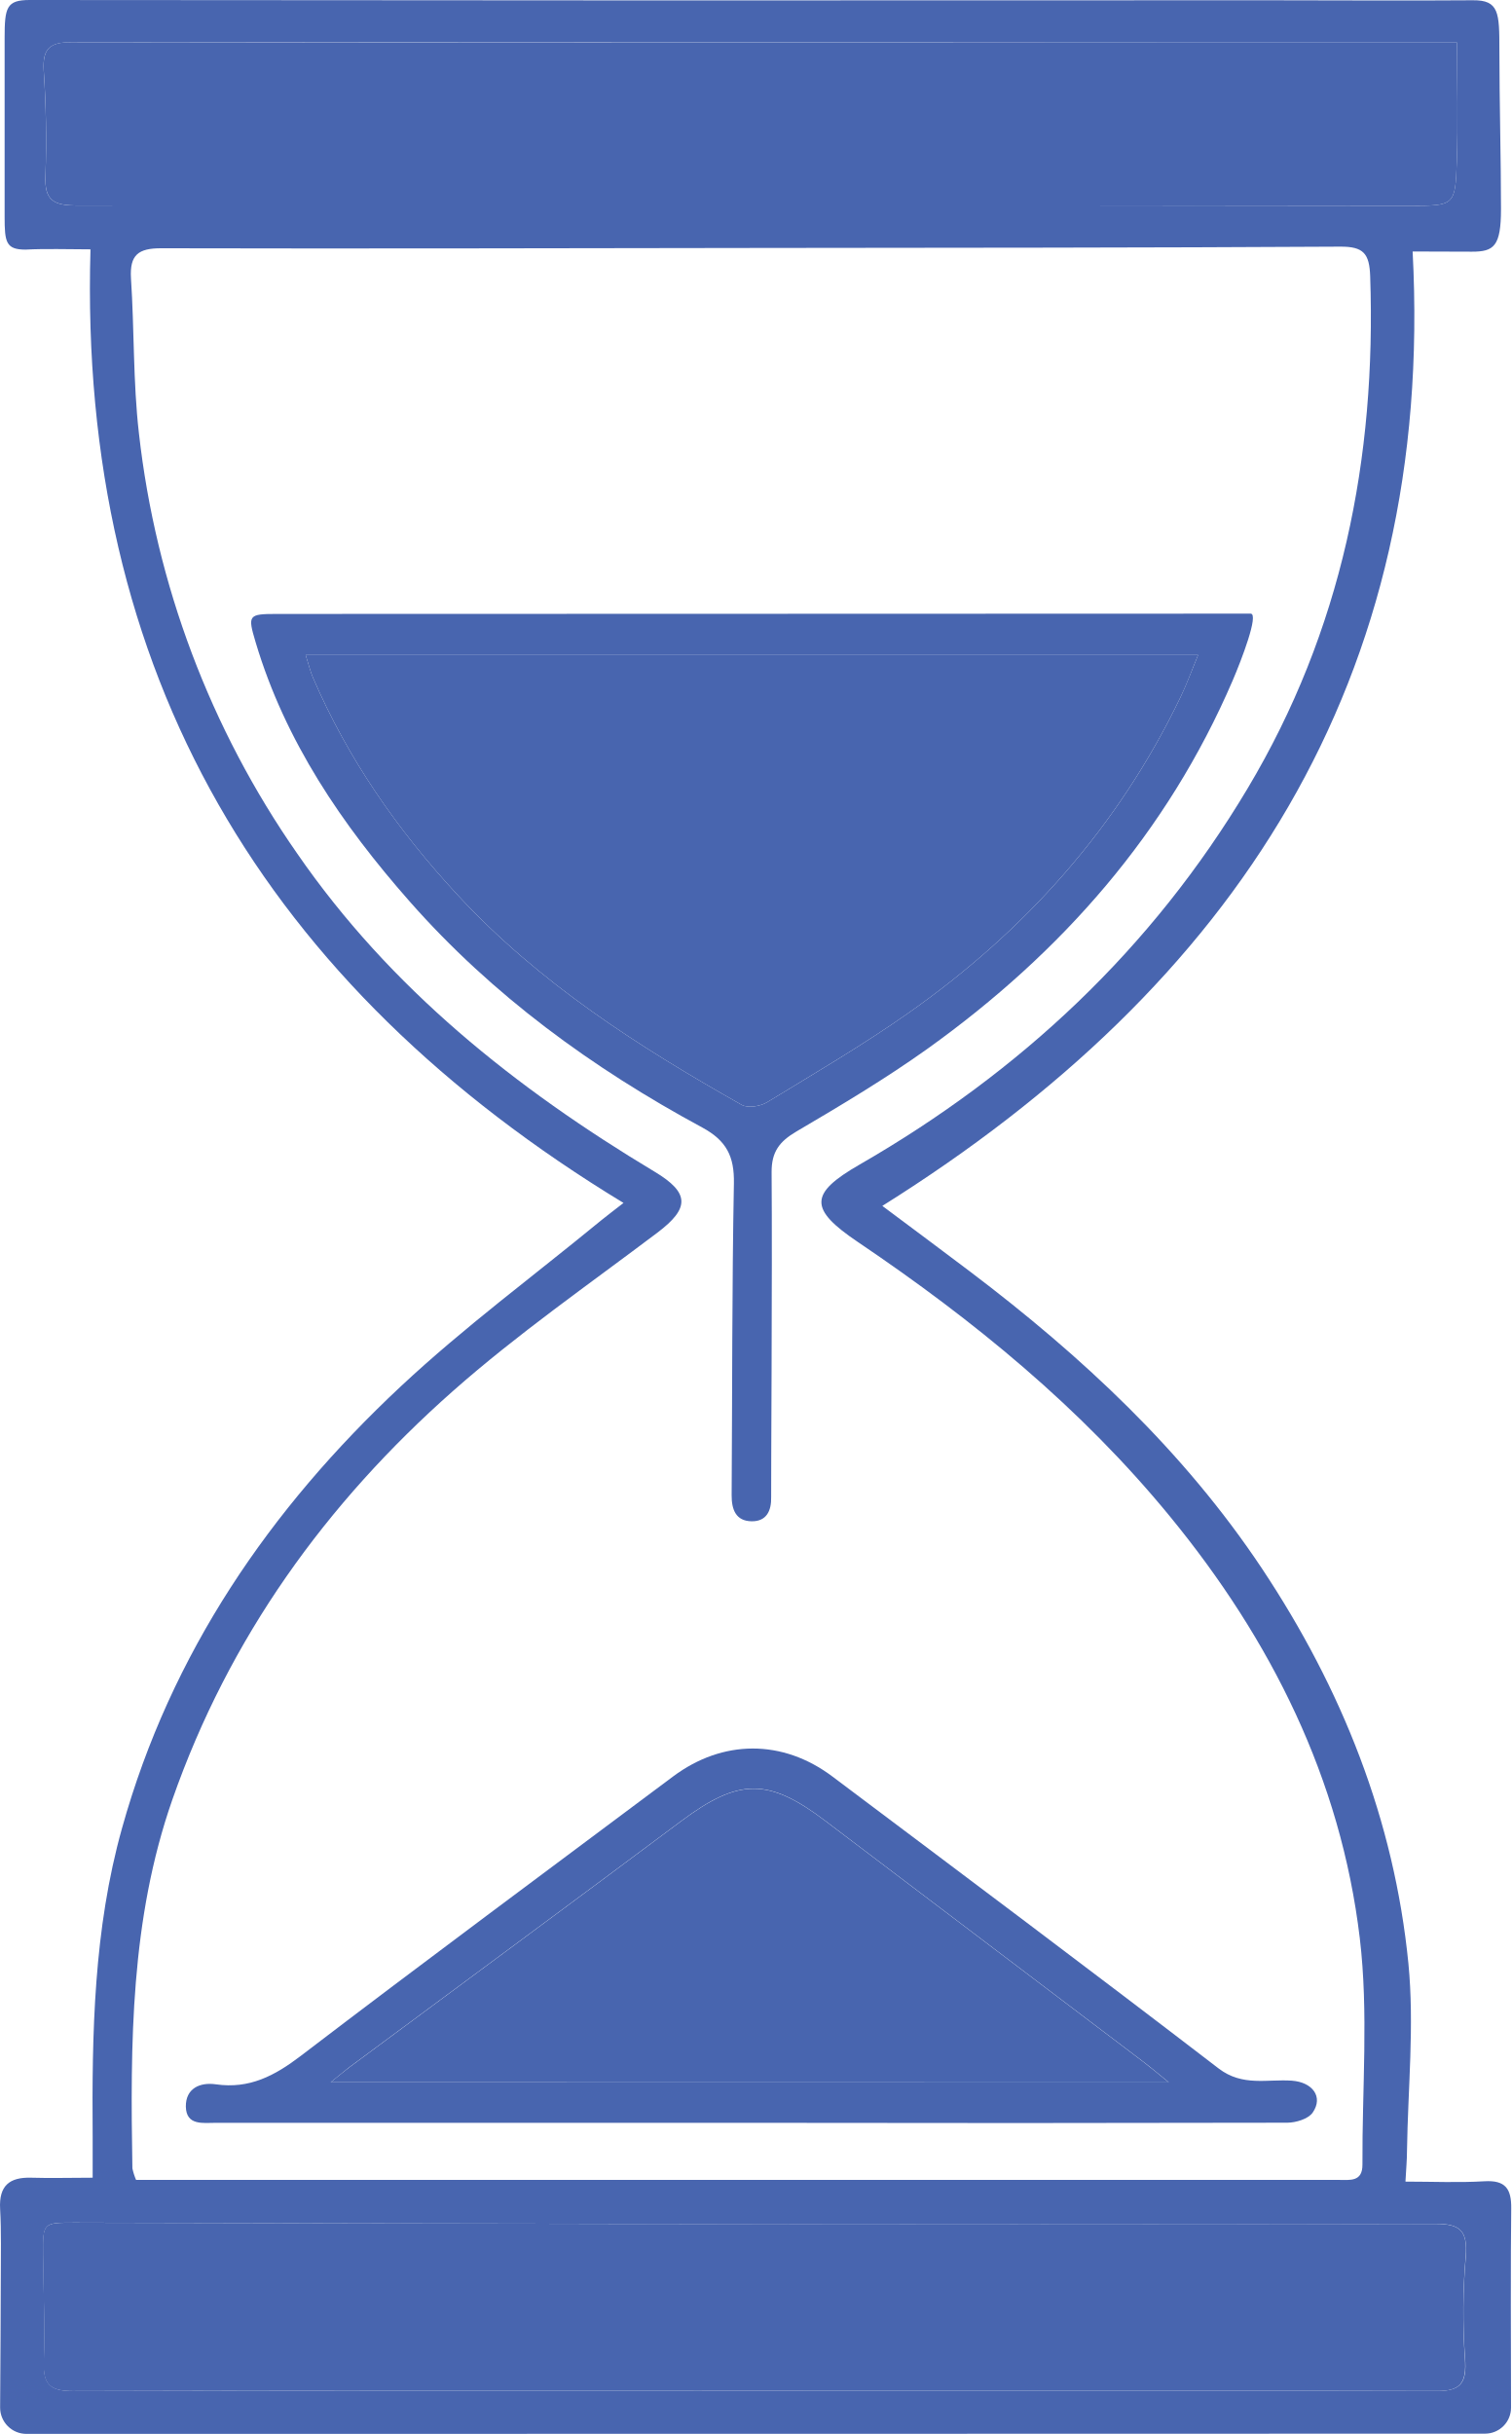
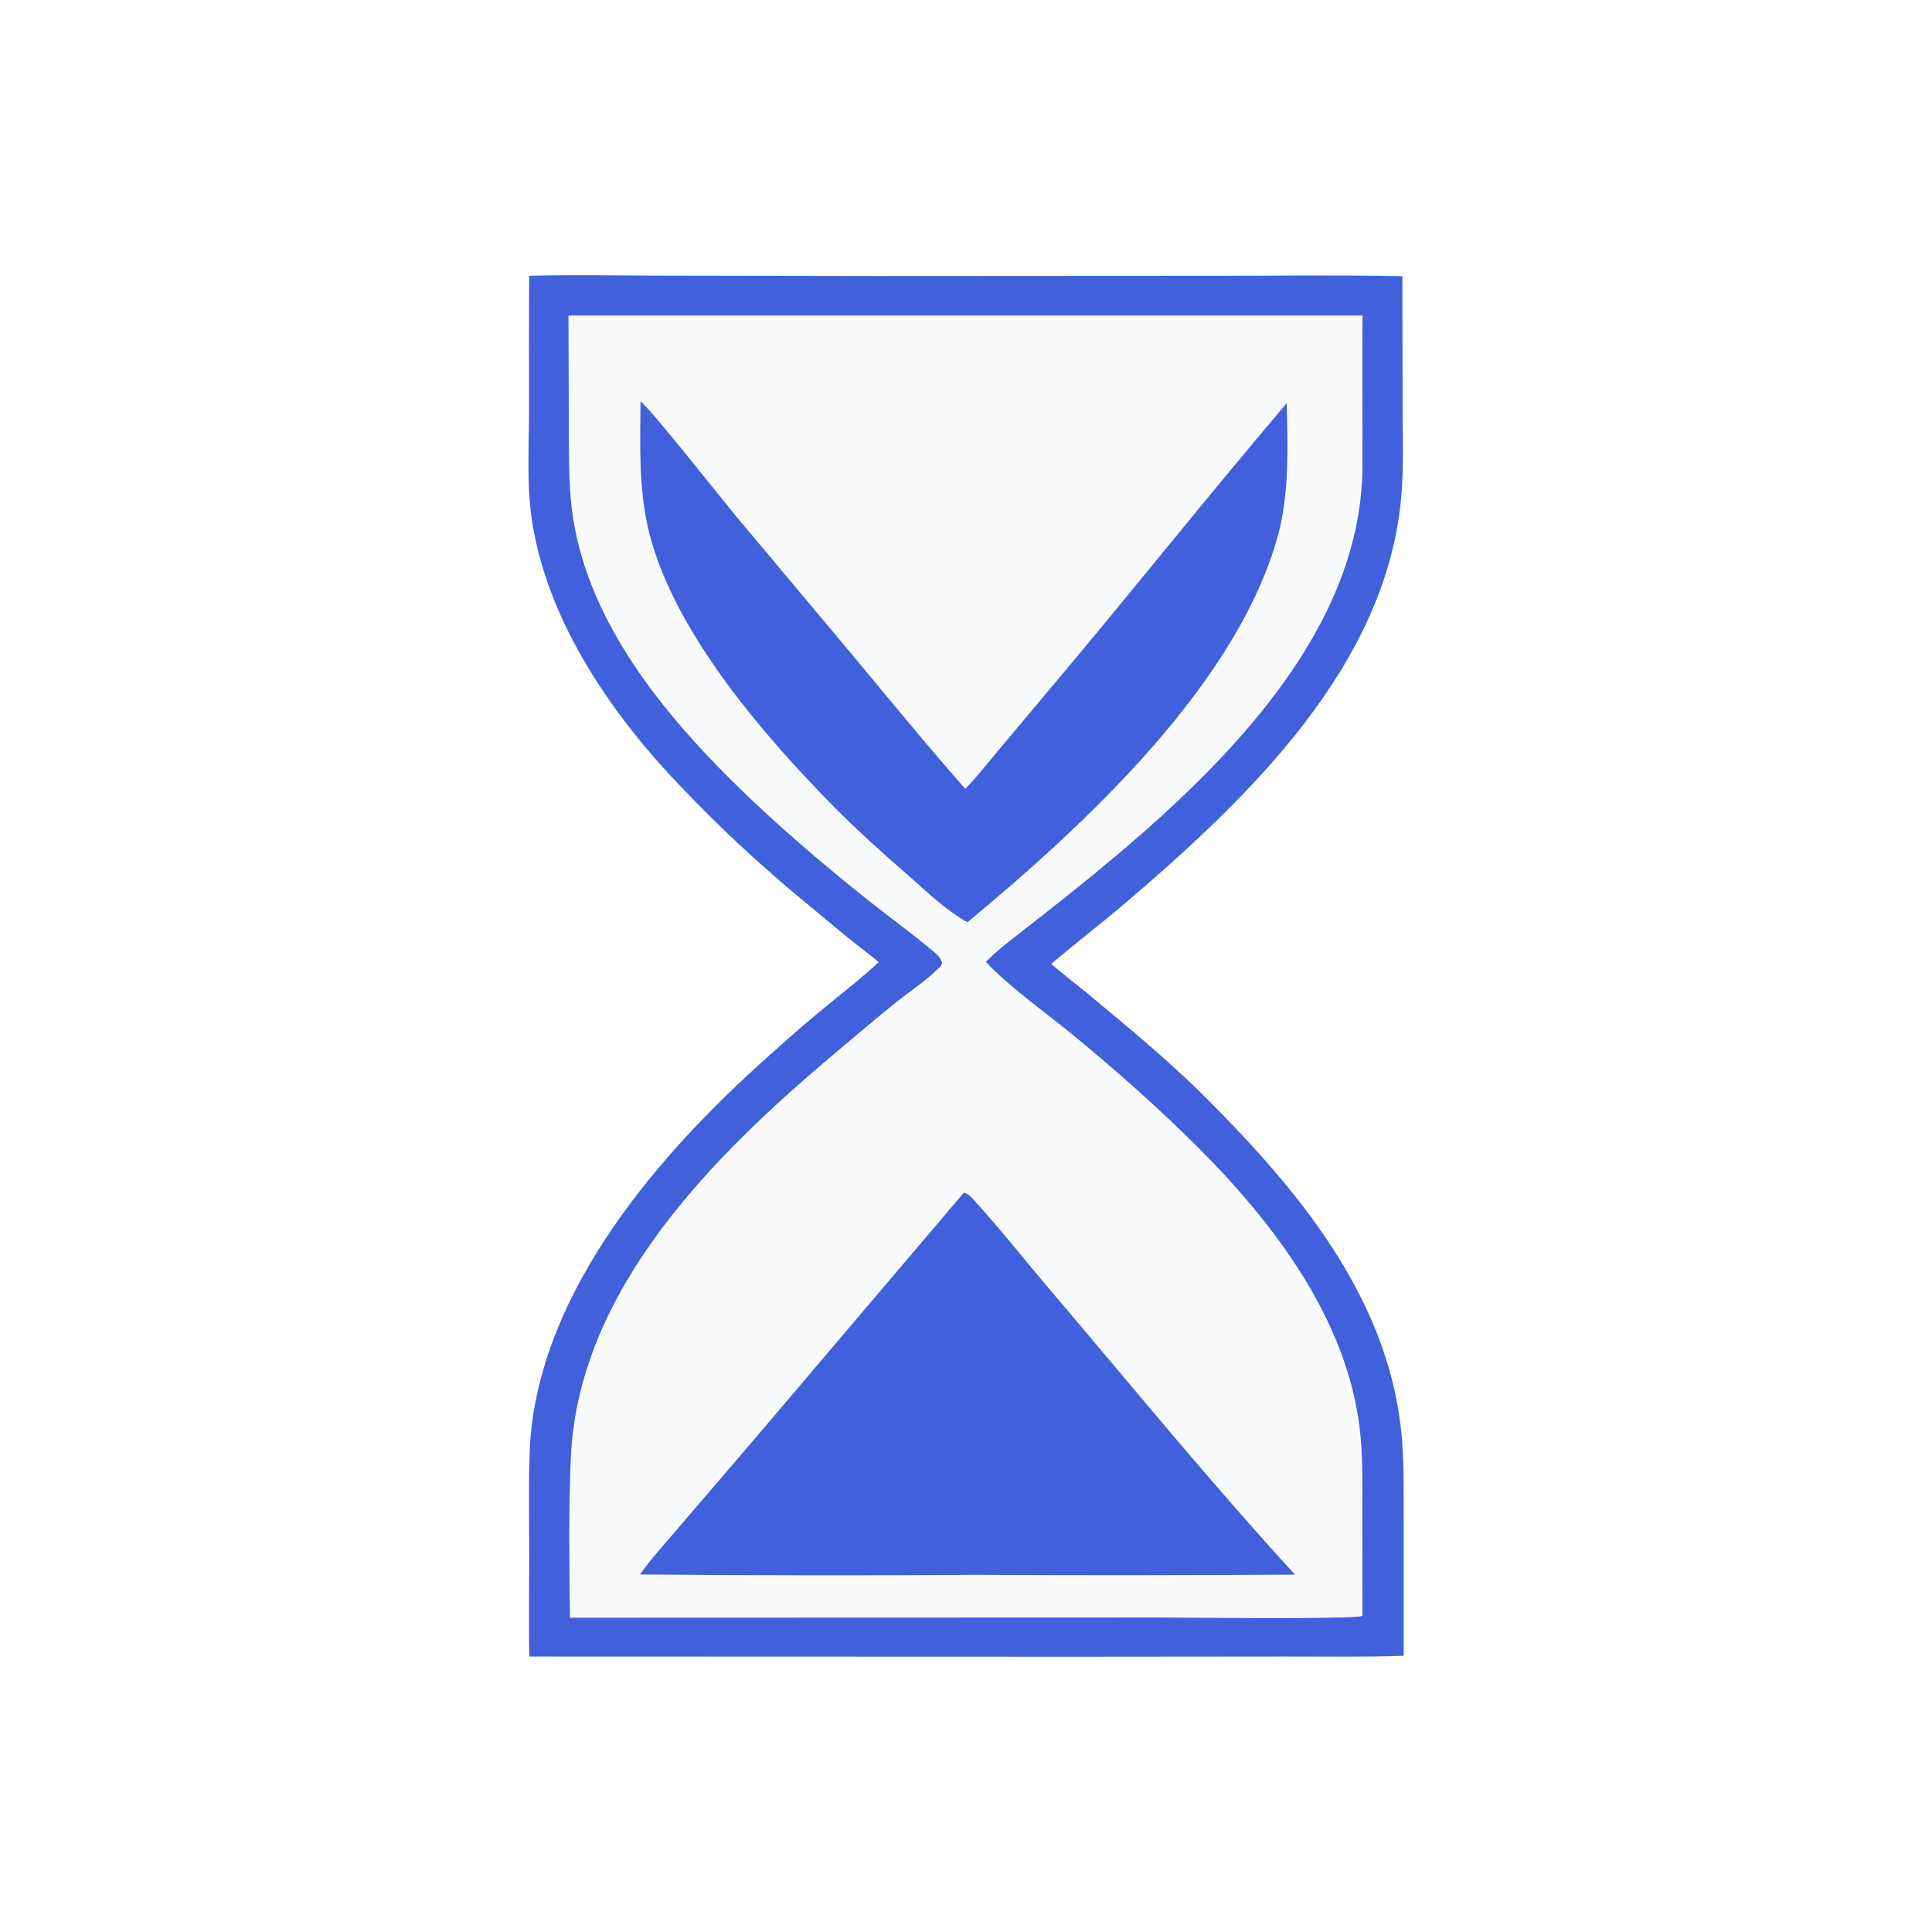
- <svg xmlns="http://www.w3.org/2000/svg" id="Layer_1" data-name="Layer 1" viewBox="0 0 402.32 648.05">
-   <defs>
-     <style>.cls-1{fill:#4865af;}</style>
-   </defs>
-   <path class="cls-1" d="M1422.43.33c6,114.15-47.13,195.18-141.19,254.11,8.24,6.16,15.82,11.78,23.34,17.47,29.79,22.55,56.89,47.77,77.73,79.07,21.28,32,35.22,66.92,39,105.2,1.6,16.44-.13,33.19-.38,49.8,0,2.48-.24,5-.41,8.24,7.18,0,14.12.32,21-.09,5.63-.34,7.23,2,7.16,7.26-.17,11.49-.09,39.8-.05,53a6.91,6.91,0,0,1-6.91,6.94c-17.37,0-355.84.09-388.37.06a7,7,0,0,1-7-7c.05-11.11.19-26.1.18-34.44,0-6.17.16-12.34-.18-18.49s2.49-8.46,8.32-8.28c5.13.16,10.27,0,16.32,0,0-4,0-7.43,0-10.86-.21-27.67.27-55.27,7.82-82.2,13-46.58,39.34-85,74.2-117.61,16.86-15.76,35.55-29.57,53.42-44.26,1.53-1.25,3.12-2.43,5.9-4.6C1117.16,195.87,1067.15,113,1070.41-.24c-6.12,0-11.72-.22-17.3.07-5.22,0-5.56-2-5.56-8.71,0-15.89,0-31.2,0-47.64,0-8.13.5-10.11,6.67-10.11q164.88.18,329.78.07c18.15,0,36.31.14,54.46,0,7-.07,7.07,3.33,7.07,13.2,0,13.73.43,29.15.43,42.4,0,9.91-1.88,11.34-7.73,11.34ZM1082.55,513.77h5.76l143,0h171.46c3,0,6.33.57,6.3-4.1-.11-20.11,1.66-40.44-.71-60.28-5.07-42.39-23.6-79.42-50.55-112.28-23.66-28.87-52.22-52.22-83-73-13.18-8.88-13.07-12.94.42-20.7C1318,218.77,1353,186,1378.46,143.35c25.12-42.06,34.32-87.9,32.67-136.42-.2-6.08-1.8-7.92-7.94-7.89-51.66.3-103.31.29-155,.35-53,.07-106,.21-159,.08-6,0-8.36,1.73-8,7.94.91,13.77.54,27.66,2.12,41.34a243.13,243.13,0,0,0,42.13,111.86c24.84,36,58.12,62.49,95.18,84.73,9.36,5.62,9.36,9.71.75,16.21-18.33,13.84-37.28,27-54.45,42.18-33.83,29.9-59.62,65.7-74.7,108.76-11.19,32-11.21,65-10.65,98.2A16.15,16.15,0,0,0,1082.55,513.77Zm164,56.1v0c60.81,0,121.62-.07,182.43.1,6.14,0,8-2,7.4-8.87a169.64,169.64,0,0,1,.21-26.86c.53-6.89-1.42-8.79-8-8.78q-108.21.27-216.41,0-73-.09-145.94-.32c-8.49,0-8.51,0-8.43,8.64.08,9.5.54,19,.19,28.48-.21,5.91,1.7,7.73,7.67,7.71C1125.93,569.8,1186.24,569.87,1246.55,569.87ZM1434.27-55.29h-6.11l-47,0q-158,0-315.93-.09c-5.82,0-7.58,1.86-7.28,7.46a274.84,274.84,0,0,1,.47,28c-.32,6.61,2.12,8,8.28,8q177.45-.15,354.9.08c12,0,12.2,0,12.59-11.78C1434.54-33.88,1434.27-44.16,1434.27-55.29Z" transform="translate(-1046.32 66.63)" />
-   <path class="cls-1" d="M1246.55,569.87c-60.31,0-120.62-.07-180.92.12-6,0-7.88-1.8-7.67-7.71.35-9.48-.11-19-.19-28.48-.08-8.63-.06-8.66,8.43-8.64q73,.15,145.94.32,108.21.13,216.41,0c6.6,0,8.55,1.88,8,8.7a174.12,174.12,0,0,0-.21,27c.55,6.8-1.29,8.81-7.41,8.79-60.81-.17-121.62-.1-182.43-.1Z" transform="translate(-1046.32 66.63)" />
-   <path class="cls-1" d="M1434.27-55.29c0,11.13.27,21.41-.07,31.66-.39,11.8-.63,11.79-12.59,11.78q-177.45-.11-354.9-.08c-6.16,0-8.6-1.38-8.28-8a274.84,274.84,0,0,0-.47-28c-.3-5.6,1.46-7.47,7.28-7.46q158,.23,315.93.09l47,0Z" transform="translate(-1046.32 66.63)" />
-   <path class="cls-1" d="M1374.53,114.52c-17.44,40.6-45.56,72.49-81.15,98-11.2,8-23.12,15.12-35,22.1-4.54,2.67-6.66,5.42-6.62,10.88.21,26.48-.18,84.12-.12,86.45.09,3.67-1.23,6.51-5.2,6.46-4.22-.06-5.34-3.14-5.32-6.94.18-27.65.08-55.3.6-83,.14-7.19-1.94-11.4-8.46-14.92-29.21-15.78-55.84-35.16-77.88-60.18-17.95-20.37-33.12-42.58-41-69-2.16-7.25-2-7.54,5.74-7.54,84,0,175.23-.07,259.19-.08C1381.59,96.8,1376.79,109.26,1374.53,114.52Zm-246.83-6.75c.84,2.62,1.24,4.37,1.94,6,9.31,21.65,22.57,40.66,38.54,57.91,21.68,23.43,48.14,40.35,75.62,55.86,1.64.93,5,.39,6.76-.7,12.65-7.69,25.45-15.21,37.56-23.71,31.21-21.93,55.94-49.62,72.54-84.21,1.62-3.37,2.89-6.9,4.65-11.15Z" transform="translate(-1046.32 66.63)" />
-   <path class="cls-1" d="M1246.2,498.57q-71.21,0-142.4,0c-3.39,0-7.89.81-8-4.31-.06-4.82,3.7-6.56,8-5.94,8.92,1.28,15.65-2.27,22.62-7.59,32.82-25.06,66-49.61,99.07-74.35,13.25-9.91,29.19-10,42.48,0,34.34,25.81,68.73,51.55,102.8,77.71,6.37,4.89,13,2.79,19.53,3.26,5.47.4,8.43,4.3,5.51,8.51-1.17,1.68-4.45,2.67-6.77,2.68Q1317.64,498.7,1246.2,498.57Zm-111.84-10.8h223.15c-3.18-2.57-5-4.13-6.94-5.59q-42.22-32-84.48-64c-15.28-11.57-23.1-11.4-38.49.1-29.36,21.93-58.86,43.67-88.3,65.5C1138.05,484.75,1136.86,485.77,1134.36,487.77Z" transform="translate(-1046.32 66.63)" />
-   <path class="cls-1" d="M1127.7,107.77h237.61c-1.76,4.25-3,7.78-4.65,11.15-16.6,34.59-41.33,62.28-72.54,84.21-12.11,8.5-24.91,16-37.56,23.71-1.79,1.09-5.12,1.63-6.76.7-27.48-15.51-53.94-32.43-75.62-55.86-16-17.25-29.23-36.26-38.54-57.91C1128.94,112.14,1128.54,110.39,1127.7,107.77Z" transform="translate(-1046.32 66.63)" />
-   <path class="cls-1" d="M1134.36,487.77c2.5-2,3.69-3,4.94-3.95,29.44-21.83,58.94-43.57,88.3-65.5,15.39-11.5,23.21-11.67,38.49-.1q42.24,32,84.48,64c1.92,1.46,3.76,3,6.94,5.59Z" transform="translate(-1046.32 66.63)" />
+ <svg xmlns="http://www.w3.org/2000/svg" version="1.1" id="Layer_1" x="0px" y="0px" viewBox="0 0 1024 1024" style="enable-background:new 0 0 1024 1024;" xml:space="preserve">
+   <style type="text/css">
+ 	.st0{fill:#4061DB;}
+ 	.st1{fill:#F9FAFB;}
+ </style>
+   <path class="st0" d="M465.7,510c-4.8-4.3-10.3-8.1-15.3-12.2l-29.1-24.1c-20.8-17.5-40.7-36-59.4-55.7  c-36.9-38.1-71.4-87.7-79.8-141.2c-3-18.9-1.8-38.7-1.7-57.8c-0.1-24.3-0.1-48.5,0.1-72.8c22.1-0.6,44.4-0.2,66.6-0.1l116.5,0.2  l177.3-0.1c34.1,0,68.3-0.5,102.4,0.2l0.1,71c0,14.4,0.6,29-0.5,43.3c-6.6,91.3-81.5,162.5-146.9,218.3  c-12.8,10.9-26.1,21-38.8,31.9c6.1,5.4,12.7,10.3,19,15.5c21.6,18,43.6,36,63.5,56c48.4,48.4,95.2,104.7,102.9,175.4  c1.8,16.6,1.3,33.4,1.4,50.1l0,69.7c-20.7,0.7-41.6,0.4-62.3,0.4l-109.8,0.1l-291.3-0.1c-0.5-17.5-0.1-35.1-0.1-52.6  c0-18.3-0.4-36.8,0.2-55.2c2.8-80.5,63.6-153.1,120.3-204.7c11.1-10.1,22.3-20.1,33.8-29.6C445,527.4,455.8,519.2,465.7,510z   M301.5,167.3l0.2,60.1c0.1,14-0.2,28.4,1.6,42.4c6.9,56.3,45,104.3,84,143.1c22.8,22.7,47,43.4,72.1,63.4  c11.4,9.1,23.5,17.7,34.6,27.1c2,1.7,5.1,4.3,5.5,6.9c0.2,1.2-1.5,2.5-2.3,3.3c-6.5,6.4-14.7,11.7-21.8,17.4  c-11.1,8.9-21.9,18.2-32.8,27.3c-63.9,53.8-135.7,124.7-139.8,213.6c-1.3,28.2-0.9,57.2-0.5,85.4l313-0.1c13.7,0,102.3,1,106.8-0.8  l-0.1-56.1c0-14.3,0.4-28.7-1.3-42.9c-6.8-58.2-45.6-109.2-85.9-149.4c-21.2-21.1-43.2-40.6-66.3-59.6c-14-11.5-34.1-25.7-46-38.6  c0.2-0.2,0.4-0.4,0.6-0.6c6.5-6.5,14.2-12.1,21.4-17.8c12-9.3,23.8-18.7,35.6-28.3c64.1-52.7,141.3-125.9,142-215.2  c0.2-26.9-0.3-53.7,0.1-80.6L301.5,167.3z" />
+   <path class="st1" d="M302.1,857.4c-0.3-28.2-0.8-57.2,0.5-85.4c4.2-88.9,76-159.8,139.8-213.6c10.9-9.1,21.7-18.4,32.8-27.3  c7.2-5.7,15.3-11,21.8-17.4c0.8-0.8,2.5-2.1,2.3-3.3c-0.4-2.7-3.5-5.3-5.5-6.9c-11.2-9.4-23.2-18-34.6-27.1  c-25.1-20.1-49.3-40.8-72.1-63.4c-38.9-38.8-77-86.8-84-143.1c-1.7-13.9-1.5-28.3-1.6-42.4l-0.2-60.1l420.5,0  c-0.4,26.9,0.1,53.7-0.1,80.6c-0.7,89.3-77.9,162.4-142,215.2c-11.8,9.5-23.7,19-35.6,28.3c-7.2,5.7-14.9,11.3-21.4,17.8  c-0.2,0.2-0.4,0.4-0.6,0.6c11.9,12.9,32,27.1,46,38.6c23.2,19,45.1,38.5,66.3,59.6c40.3,40.2,79.2,91.2,85.9,149.4  c1.7,14.2,1.3,28.6,1.3,42.9l0.1,56.1c-4.5,1.8-93.1,0.8-106.8,0.8L302.1,857.4z M339.6,212.9c-0.2,21.8-0.9,43.8,3.6,65.3  c11.5,54,60.5,110.4,98.2,148.8c13,13.3,27,25.6,41,37.9c9.3,8.2,19.5,18.1,30.5,24c61.9-51.4,145.4-128.1,165.6-208.8  c4.9-22.3,4.1-43.6,3.6-66.1c-42.3,49.7-82.8,100.9-124.9,150.7l-28.1,33.5c-5.7,6.8-11.2,13.9-17.4,20.2  c-20.6-23.4-40.2-47.5-60.1-71.3l-62.2-74.2C382.5,264.4,344.1,215.7,339.6,212.9z M510.8,632.2L398.3,764.6l-39.7,46.3  c-6.5,7.7-13.5,15.4-19.4,23.6c59.2,0.5,118.5,0.6,177.7,0.3c56.5,0.3,113,0.2,169.5-0.1c-44.7-48.6-86.6-100-129.3-150.3  c-13.8-16.3-27.2-33.3-41.6-49C514.1,633.7,513,632.7,510.8,632.2z" />
+   <path class="st0" d="M512.8,488.8c-11-5.9-21.1-15.8-30.5-24c-14-12.2-27.9-24.6-41-37.9c-37.6-38.3-86.6-94.8-98.2-148.8  c-4.6-21.5-3.8-43.4-3.6-65.3c4.5,2.8,42.9,51.5,49.8,59.8l62.2,74.2c19.9,23.9,39.6,48,60.1,71.3c6.2-6.3,11.7-13.4,17.4-20.2  l28.1-33.5c42.1-49.9,82.6-101,124.9-150.7c0.5,22.6,1.3,43.9-3.6,66.1C658.3,360.7,574.7,437.4,512.8,488.8z" />
+   <path class="st0" d="M339.2,834.5c5.8-8.2,12.8-15.9,19.4-23.6l39.7-46.3l112.5-132.4c2.2,0.5,3.2,1.5,4.7,3.1  c14.4,15.7,27.8,32.8,41.6,49c42.8,50.3,84.7,101.7,129.3,150.3c-56.5,0.3-113,0.4-169.5,0.1C457.7,835.1,398.5,835,339.2,834.5z" />
</svg>
